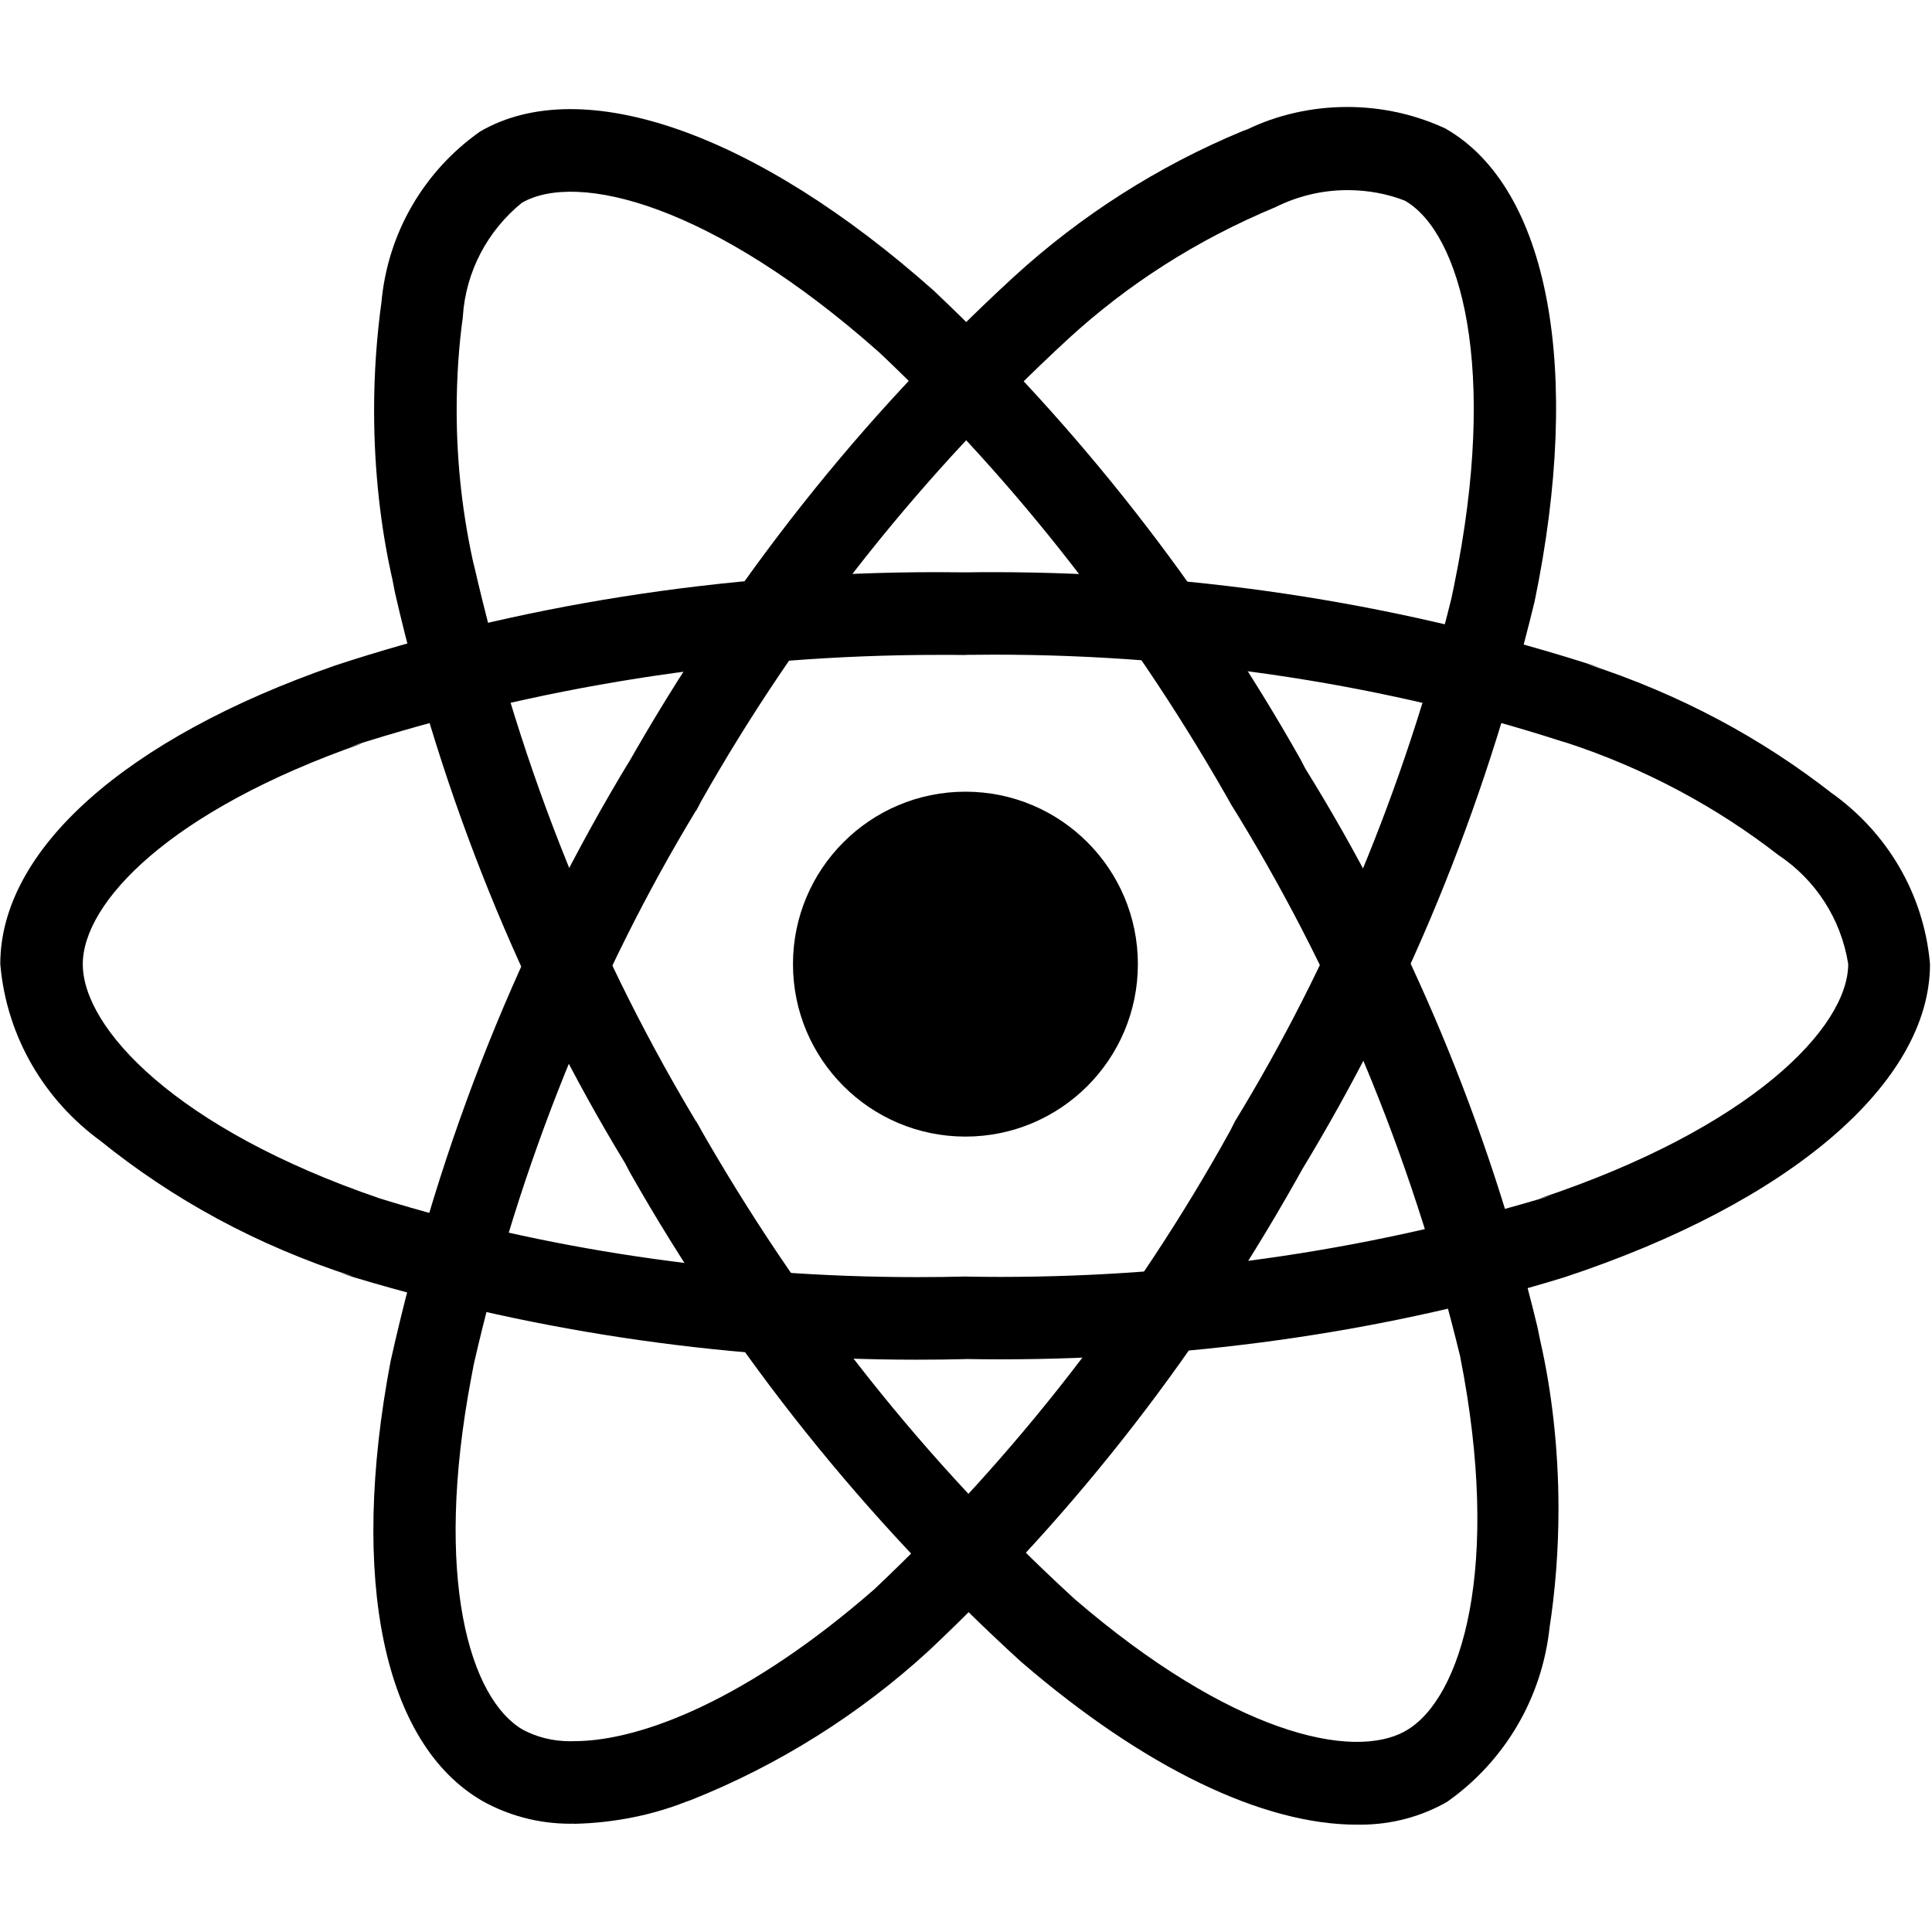
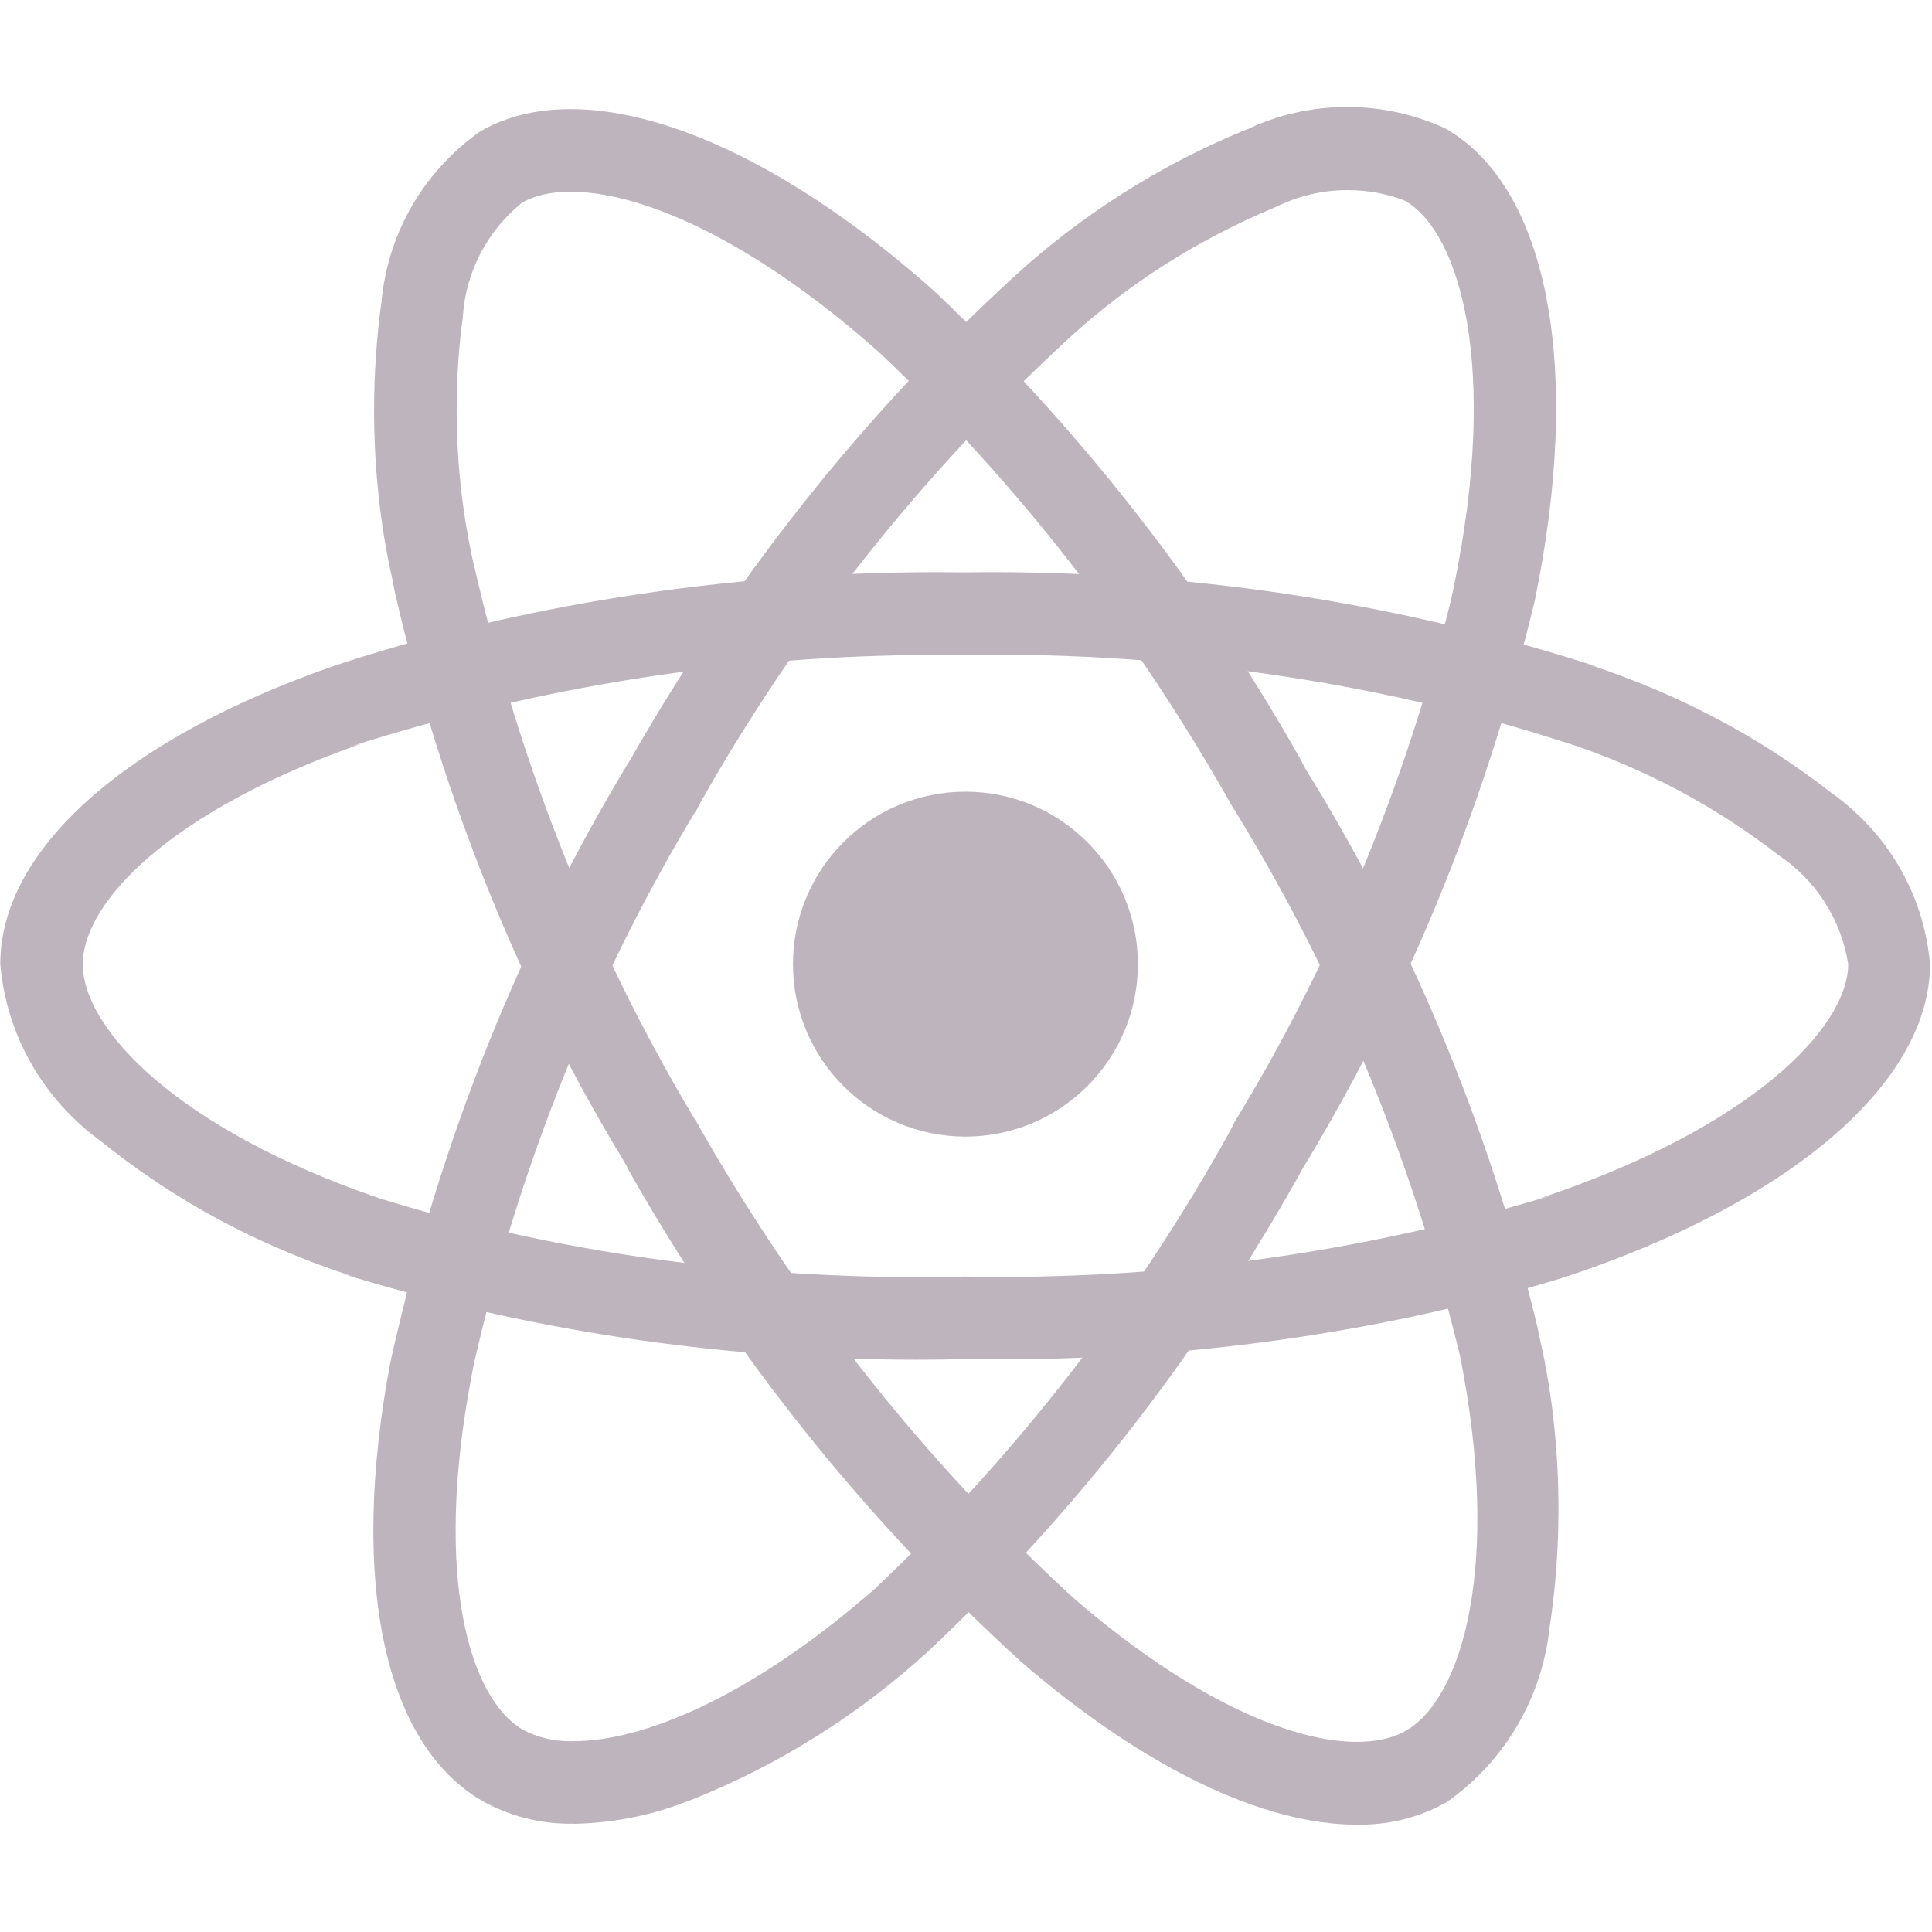
- <svg xmlns="http://www.w3.org/2000/svg" fill="#000000" width="800px" height="800px" viewBox="0 -1.5 27 27">
+ <svg xmlns="http://www.w3.org/2000/svg" fill="#bdb4bd" width="800px" height="800px" viewBox="0 -1.5 27 27">
  <path d="m15.902 11.974c0 1.331-1.079 2.41-2.41 2.41s-2.41-1.079-2.41-2.41 1.079-2.41 2.41-2.41 2.41 1.079 2.41 2.41z" />
  <path d="m13.491 17.494c-.201.005-.438.008-.676.008-2.811 0-5.522-.425-8.073-1.214l.193.051c-1.351-.436-2.522-1.079-3.541-1.903l.021.016c-.789-.571-1.32-1.455-1.41-2.467l-.001-.013c0-1.594 1.747-3.154 4.681-4.172 2.512-.827 5.403-1.304 8.405-1.304.139 0 .278.001.417.003h-.021c.116-.002.252-.003.389-.003 2.965 0 5.82.469 8.496 1.337l-.195-.055c1.305.424 2.438 1.036 3.433 1.814l-.024-.018c.775.546 1.298 1.404 1.386 2.387l.001.013c0 1.656-1.954 3.332-5.103 4.374-2.363.729-5.08 1.149-7.895 1.149-.17 0-.339-.002-.508-.005h.025zm0-9.84c-.106-.002-.232-.002-.358-.002-2.881 0-5.656.452-8.259 1.289l.191-.053c-2.698.941-3.908 2.228-3.908 3.087 0 .893 1.301 2.3 4.153 3.274 2.249.697 4.834 1.099 7.513 1.099.235 0 .469-.003.702-.009l-.034.001c.146.003.318.005.49.005 2.684 0 5.274-.4 7.715-1.143l-.187.049c2.96-.984 4.32-2.391 4.32-3.28-.102-.638-.462-1.176-.966-1.515l-.008-.005c-.866-.674-1.876-1.217-2.97-1.574l-.07-.02c-2.368-.766-5.093-1.208-7.92-1.208-.142 0-.283.001-.424.003h.021z" />
  <path d="m8.023 23.986c-.016 0-.035.001-.053.001-.453 0-.878-.119-1.245-.327l.013.007c-1.378-.8-1.858-3.092-1.28-6.141.697-3.128 1.827-5.894 3.344-8.4l-.069.124c1.499-2.655 3.31-4.926 5.425-6.872l.02-.018c.923-.844 2.003-1.537 3.187-2.028l.073-.027c.407-.196.885-.31 1.39-.31.501 0 .976.113 1.4.314l-.02-.008c1.435.826 1.911 3.36 1.238 6.606-.72 2.967-1.818 5.58-3.262 7.959l.07-.123c-1.452 2.63-3.209 4.882-5.266 6.819l-.014.013c-.958.877-2.083 1.59-3.321 2.082l-.074.026c-.46.181-.992.292-1.549.305h-.006zm1.205-14.447.499.288c-1.381 2.28-2.465 4.926-3.106 7.74l-.034.18c-.533 2.809-.019 4.498.72 4.926.191.102.417.161.657.161.02 0 .041 0 .061-.001h-.003c.955 0 2.458-.605 4.196-2.122 1.976-1.867 3.654-4.023 4.972-6.404l.068-.135c1.318-2.156 2.371-4.653 3.025-7.307l.038-.182c.629-3.058.086-4.93-.686-5.378-.238-.094-.514-.148-.802-.148-.364 0-.708.087-1.012.24l.013-.006c-1.118.465-2.078 1.086-2.907 1.846l.007-.006c-2.041 1.881-3.772 4.057-5.136 6.468l-.069.132z" />
  <path d="m18.96 24c-1.306 0-2.96-.787-4.69-2.276-2.175-1.983-4.017-4.282-5.464-6.834l-.072-.137c-1.43-2.349-2.551-5.075-3.215-7.975l-.036-.185c-.162-.709-.255-1.522-.255-2.357 0-.527.037-1.044.108-1.551l-.007.058c.085-.998.608-1.858 1.372-2.399l.01-.007c1.43-.83 3.865.024 6.342 2.228 2.022 1.914 3.748 4.113 5.118 6.54l.072.138c1.428 2.297 2.557 4.961 3.242 7.798l.038.186c.163.709.257 1.524.257 2.36 0 .577-.044 1.143-.13 1.696l.008-.062c-.103 1.022-.644 1.901-1.429 2.456l-.011.007c-.348.199-.764.316-1.207.316-.018 0-.036 0-.054-.001h.003zm-9.228-9.823c1.458 2.571 3.217 4.771 5.271 6.656l.02.018c2.166 1.863 3.884 2.266 4.628 1.834.773-.446 1.339-2.276.754-5.233-.702-2.89-1.787-5.434-3.219-7.741l.065.112c-1.379-2.456-3.027-4.562-4.948-6.384l-.012-.011c-2.334-2.074-4.225-2.54-4.998-2.094-.473.385-.784.952-.825 1.593v.007c-.055.39-.086.84-.086 1.298 0 .757.086 1.493.248 2.201l-.013-.066c.673 2.952 1.747 5.559 3.182 7.924l-.066-.117z" />
</svg>
